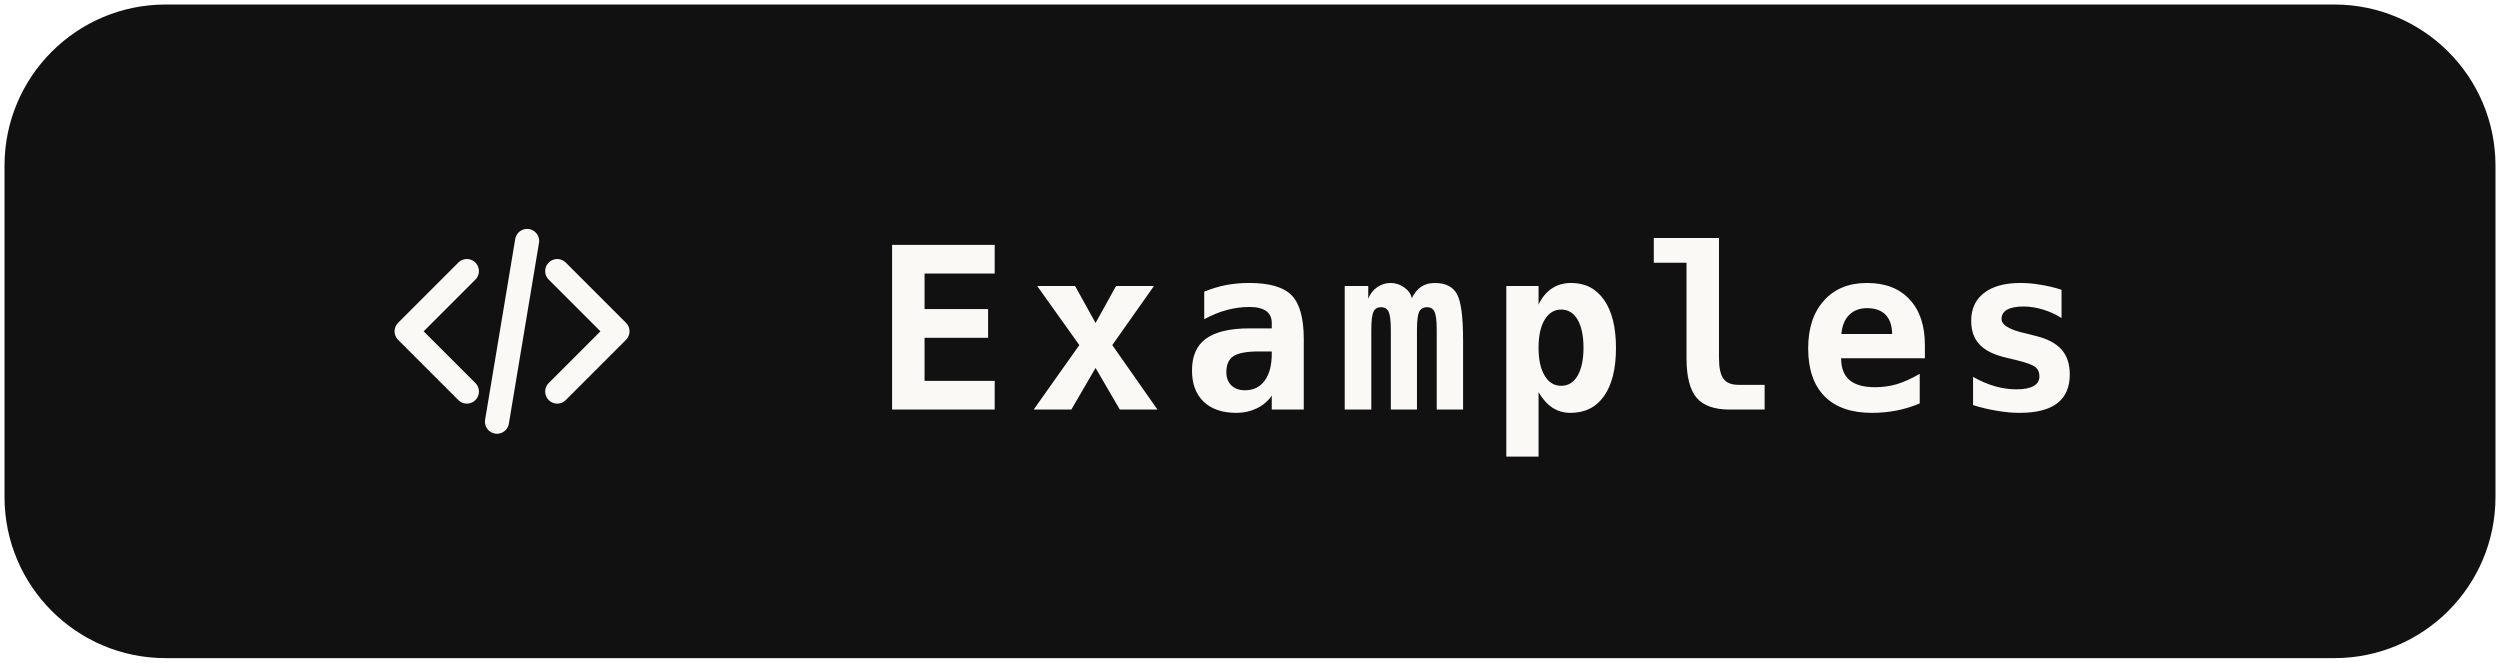
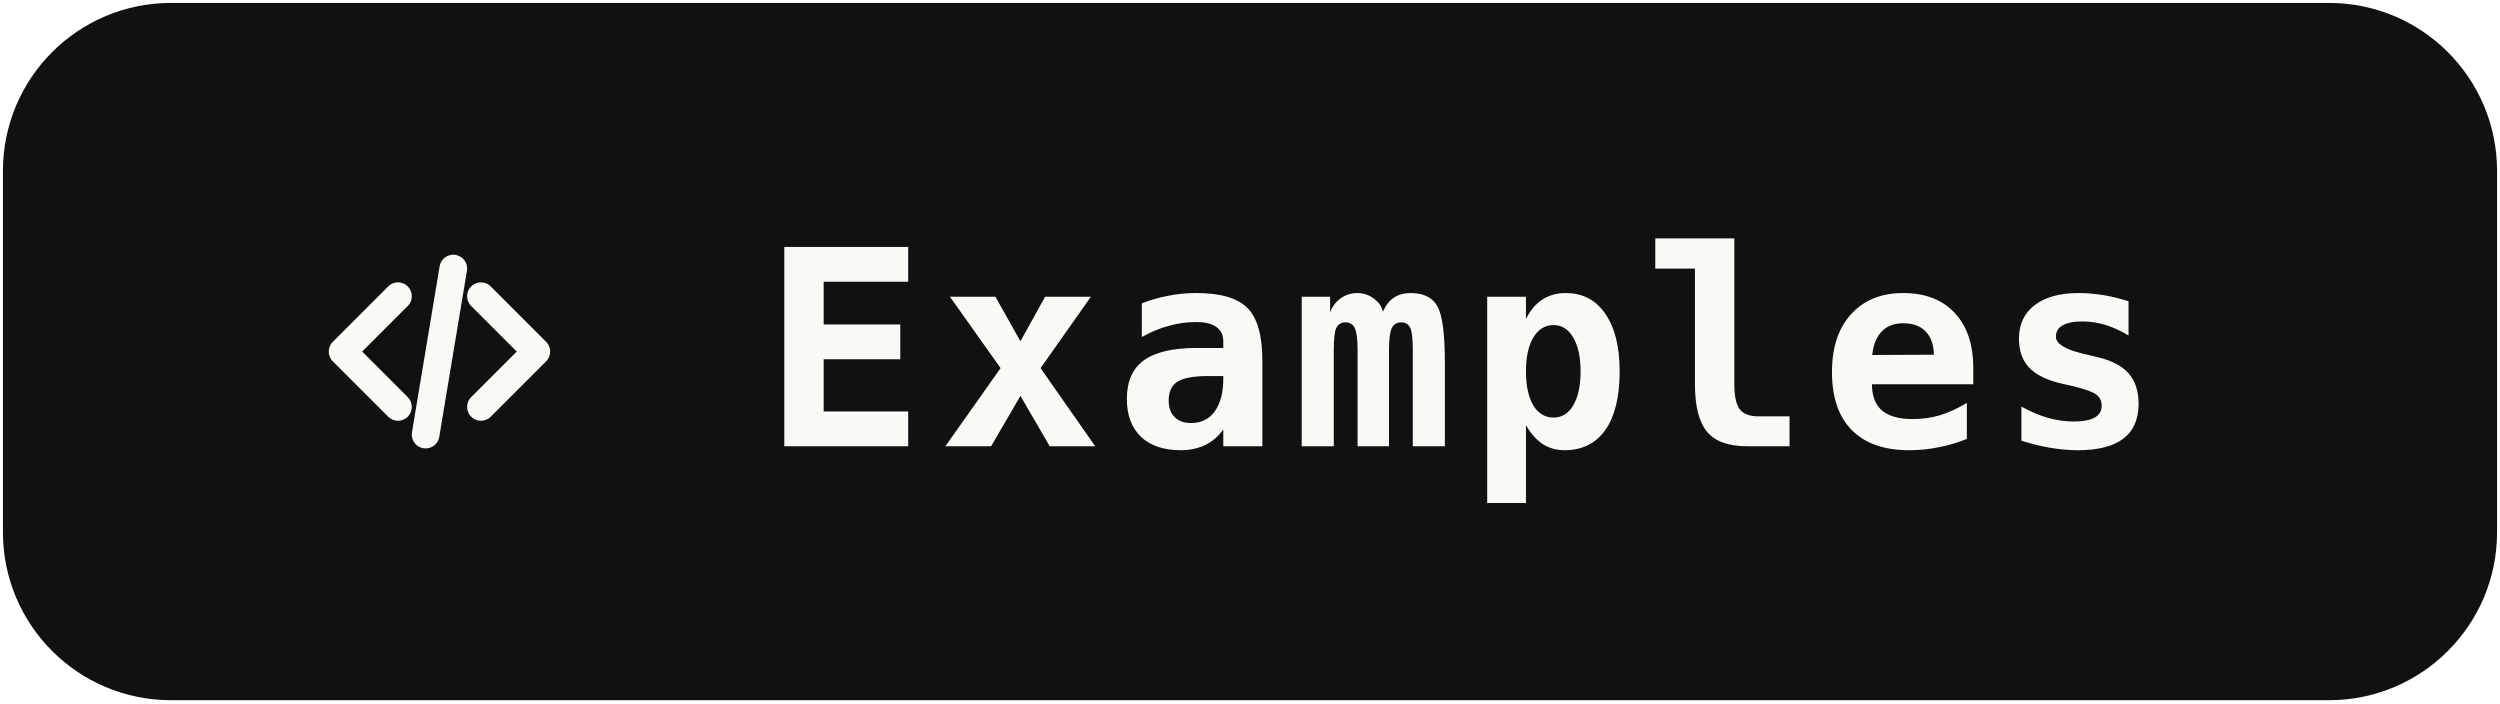
- <svg xmlns="http://www.w3.org/2000/svg" width="166" height="44" viewBox="0 0 166 44" role="img" aria-label="Examples">
-   <rect x="1" y="1" width="164" height="42" rx="10" fill="#111111" stroke="#111111" stroke-width="1.4" />
-   <g transform="translate(22,10.0)" fill="none" stroke="#faf9f6" stroke-width="1.6" stroke-linecap="round" stroke-linejoin="round">
-     <path d="M9 8l-4 4 4 4M15 8l4 4-4 4M13 6l-2 12" />
+ <svg xmlns="http://www.w3.org/2000/svg" width="128" height="36" viewBox="0 0 128 36" role="img" aria-label="Examples">
+   <rect x="0.75" y="0.75" width="126.5" height="34.5" rx="8" fill="#111111" stroke="#111111" stroke-width="1.2" />
+   <g transform="translate(14,9.5)" fill="none" stroke="#faf9f6" stroke-width="2" stroke-linecap="round" stroke-linejoin="round">
+     <path d="M9 8l-4 4 4 4M15 8l4 4-4 4M13 6l-2 12" transform="scale(0.7083333)" />
  </g>
-   <text x="58" y="22.0" fill="#faf9f6" font-family="'JetBrains Mono','SFMono-Regular',Consolas,monospace" font-size="15" font-weight="600" letter-spacing="1.2" dominant-baseline="central">Examples</text>
+   <text x="39" y="18.0" fill="#faf9f6" font-family="'JetBrains Mono','DejaVu Sans Mono','SFMono-Regular',Consolas,monospace" font-size="14" font-weight="600" letter-spacing="0.6" dominant-baseline="central">Examples</text>
</svg>
